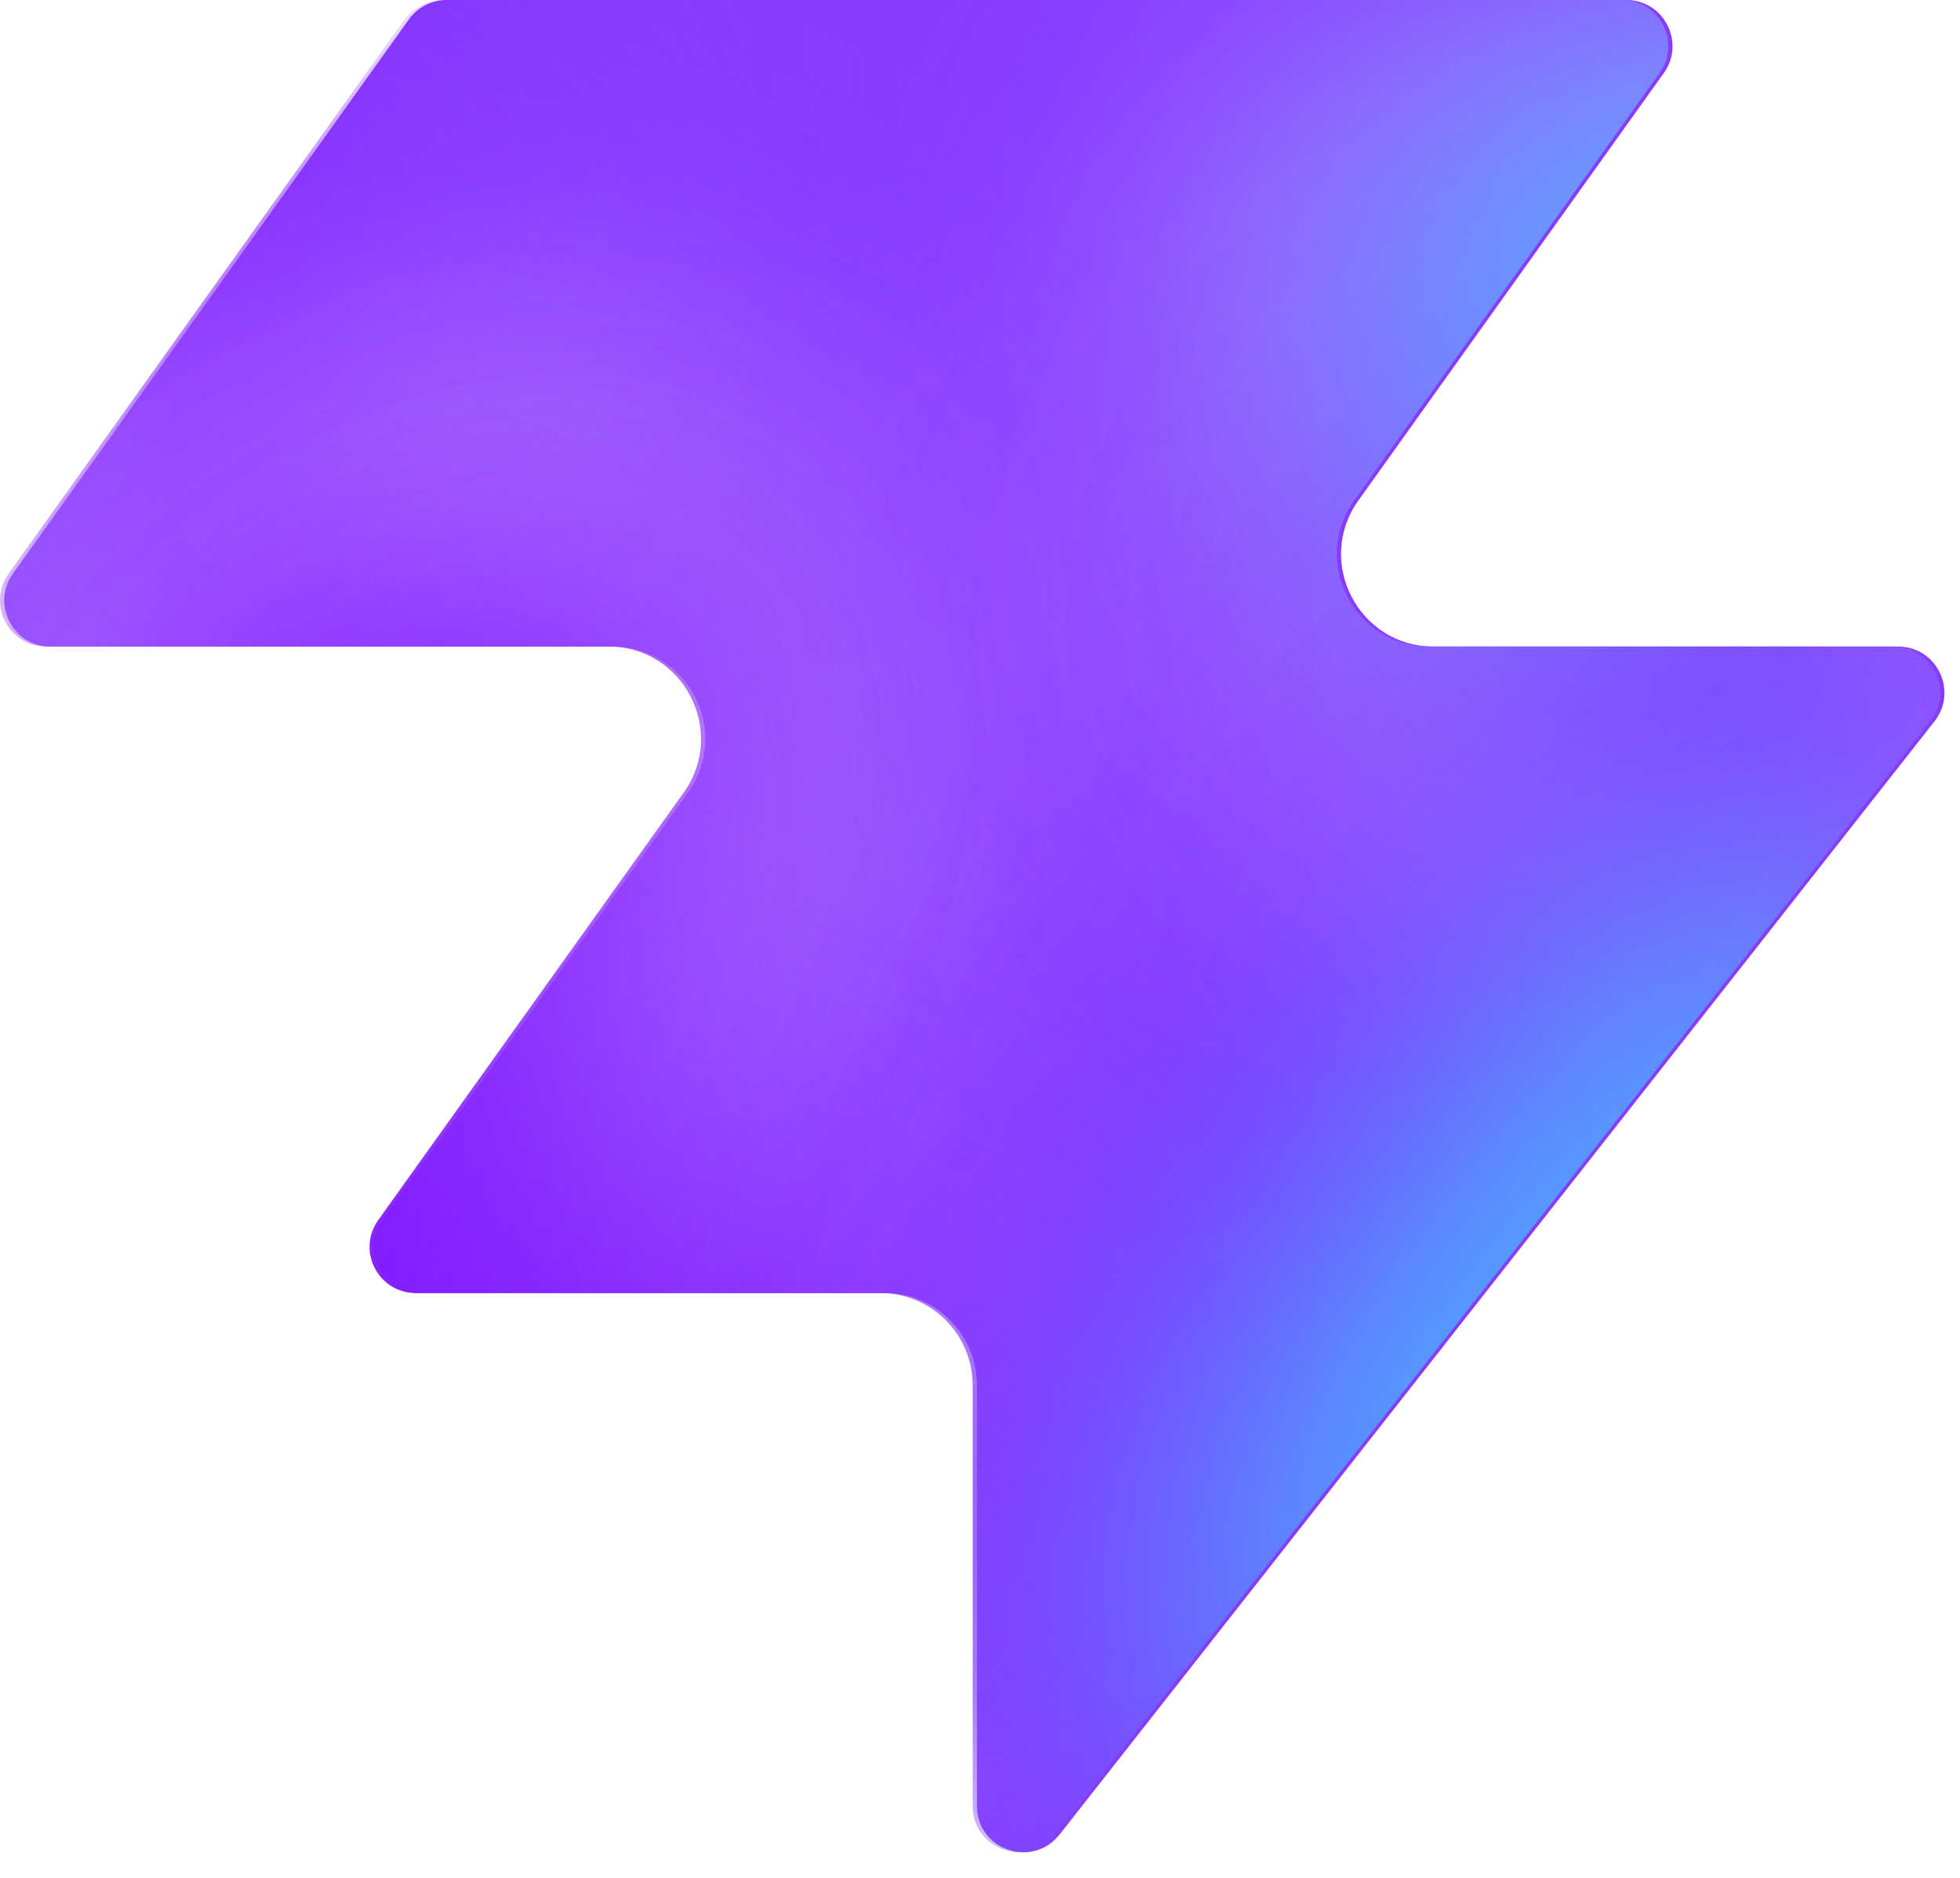
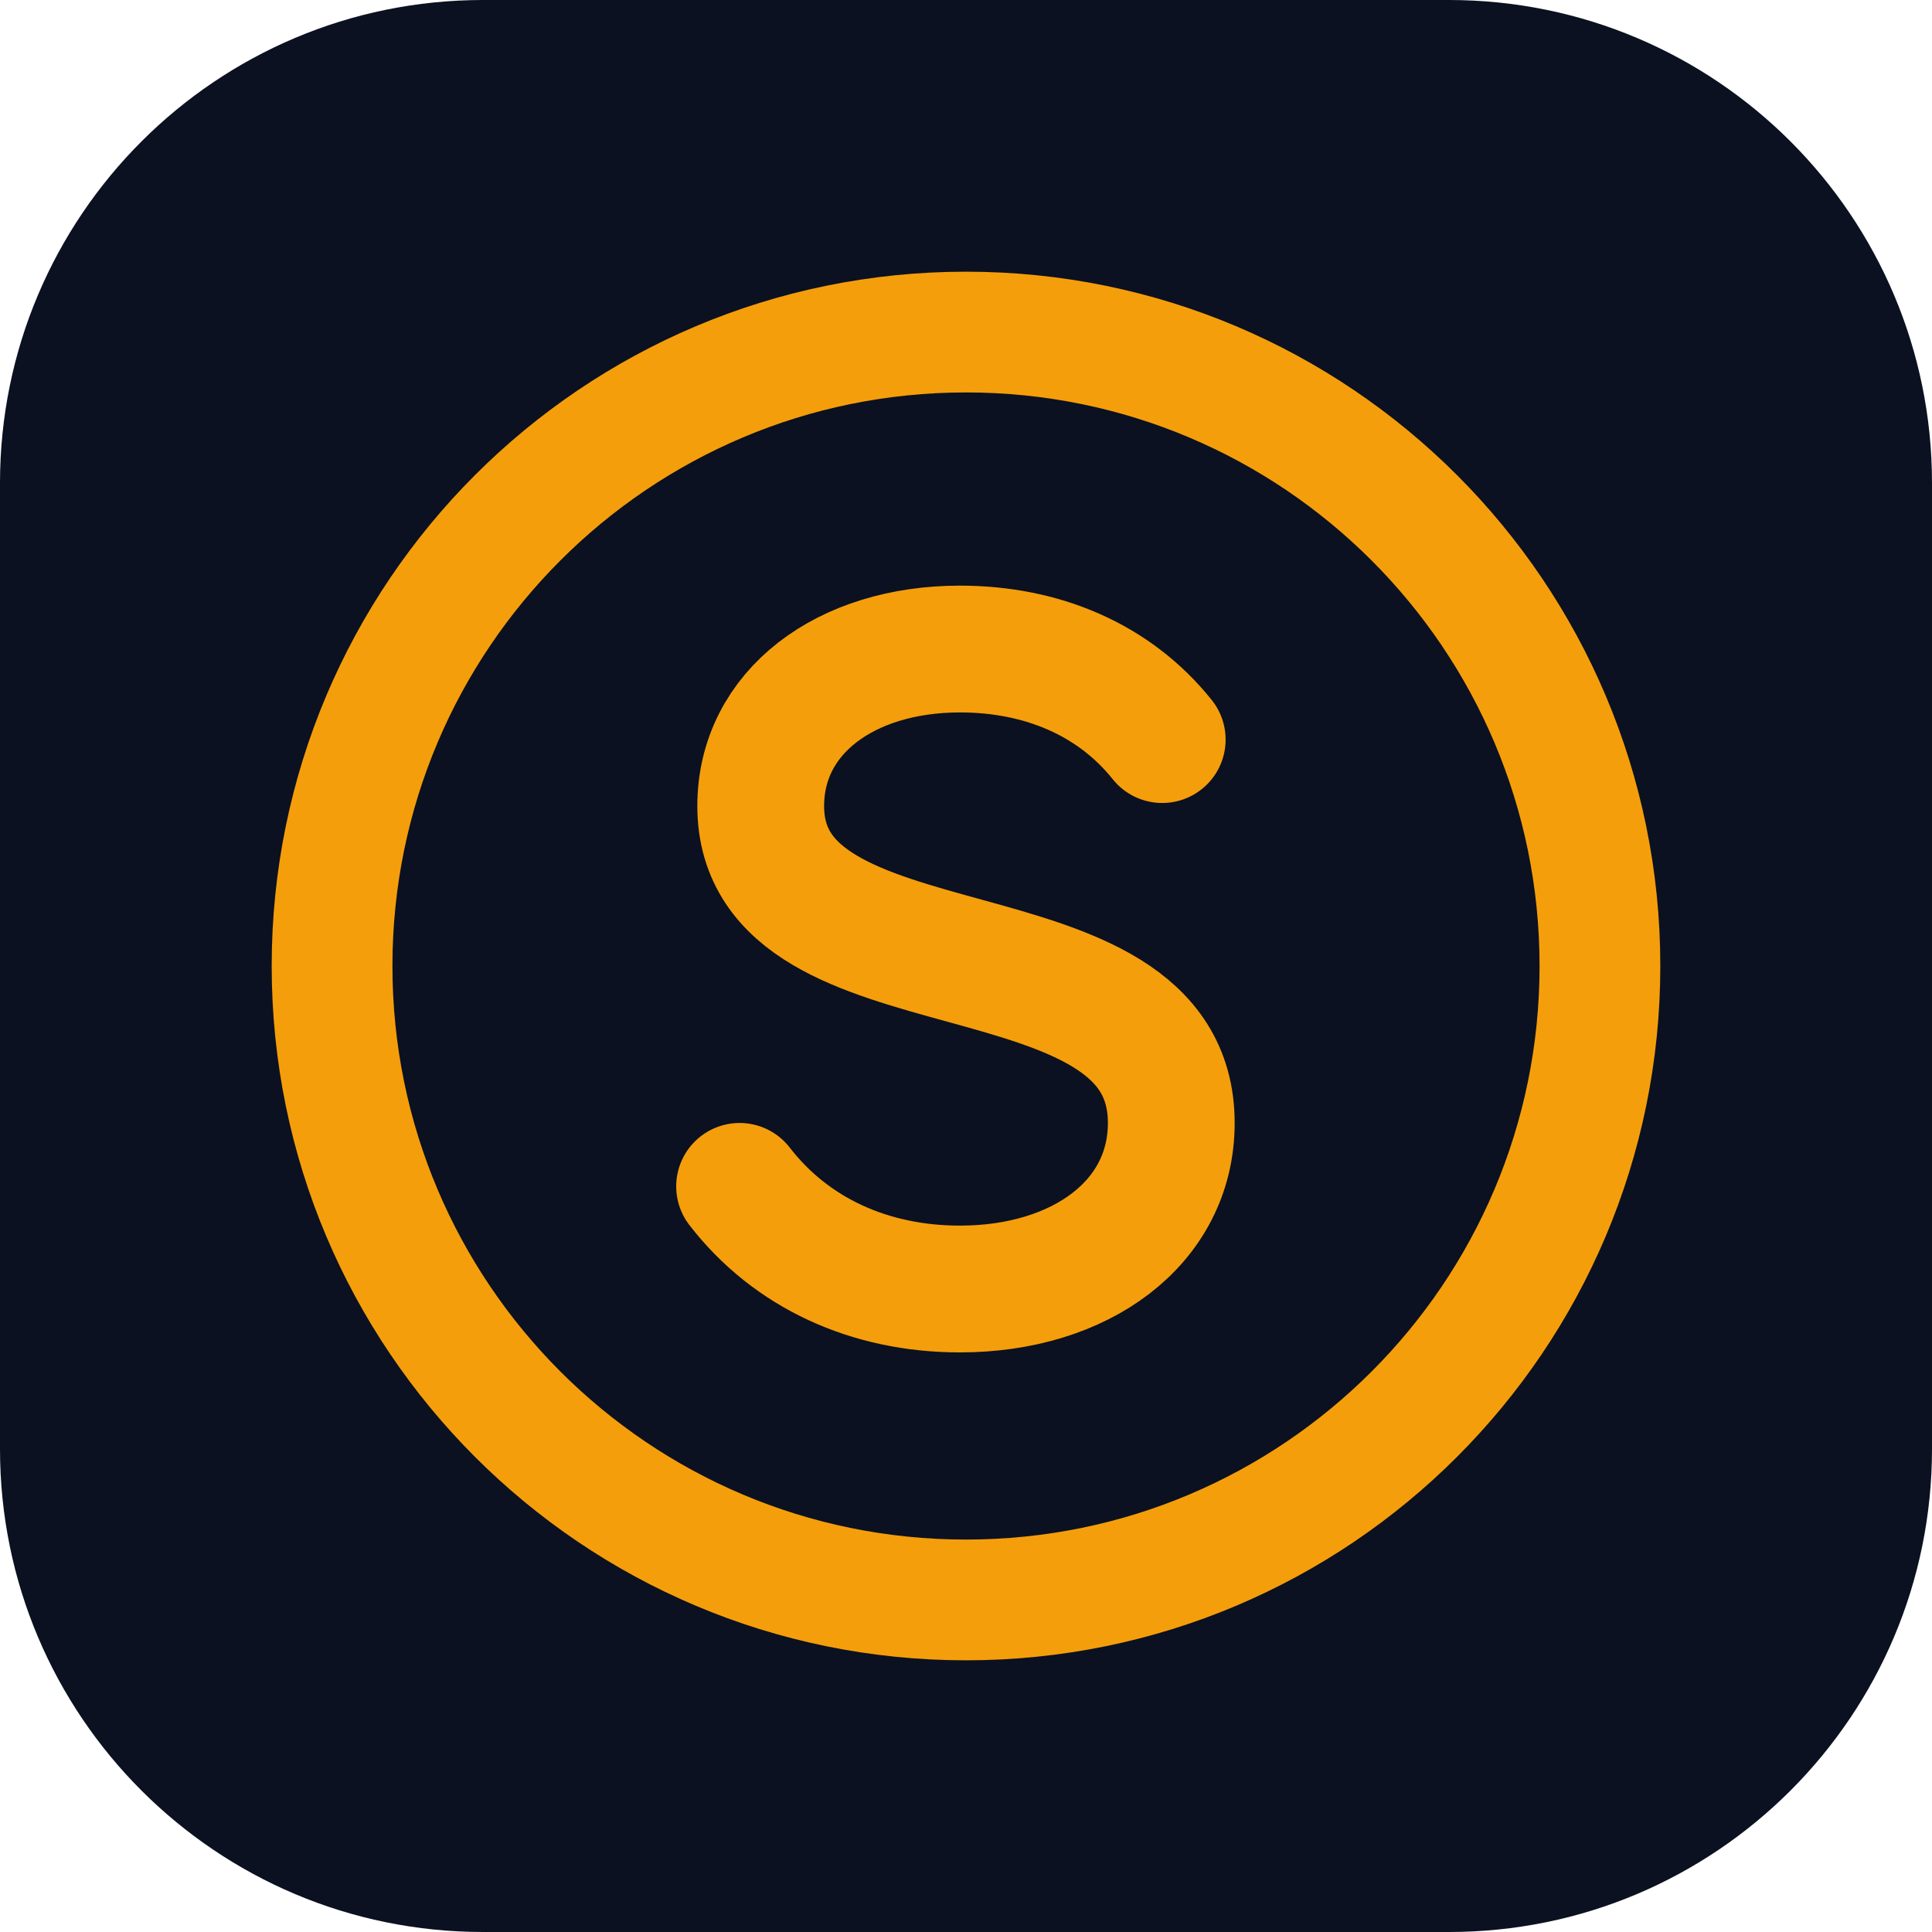
- <svg xmlns="http://www.w3.org/2000/svg" width="48" height="46" fill="none" viewBox="0 0 48 46">
-   <path fill="#863bff" d="M25.946 44.938c-.664.845-2.021.375-2.021-.698V33.937a2.26 2.26 0 0 0-2.262-2.262H10.287c-.92 0-1.456-1.04-.92-1.788l7.48-10.471c1.07-1.497 0-3.578-1.842-3.578H1.237c-.92 0-1.456-1.04-.92-1.788L10.013.474c.214-.297.556-.474.92-.474h28.894c.92 0 1.456 1.04.92 1.788l-7.48 10.471c-1.07 1.498 0 3.579 1.842 3.579h11.377c.943 0 1.473 1.088.89 1.83L25.947 44.94z" style="fill:#863bff;fill:color(display-p3 .525 .23 1);fill-opacity:1" />
-   <mask id="a" width="48" height="46" x="0" y="0" maskUnits="userSpaceOnUse" style="mask-type:alpha">
-     <path fill="#000" d="M25.842 44.938c-.664.844-2.021.375-2.021-.698V33.937a2.26 2.26 0 0 0-2.262-2.262H10.183c-.92 0-1.456-1.04-.92-1.788l7.48-10.471c1.07-1.498 0-3.579-1.842-3.579H1.133c-.92 0-1.456-1.04-.92-1.787L9.91.473c.214-.297.556-.474.92-.474h28.894c.92 0 1.456 1.04.92 1.788l-7.48 10.471c-1.07 1.498 0 3.578 1.842 3.578h11.377c.943 0 1.473 1.088.89 1.832L25.843 44.94z" style="fill:#000;fill-opacity:1" />
-   </mask>
-   <g mask="url(#a)">
-     <g filter="url(#b)">
-       <ellipse cx="5.508" cy="14.704" fill="#ede6ff" rx="5.508" ry="14.704" style="fill:#ede6ff;fill:color(display-p3 .927 .903 1);fill-opacity:1" transform="matrix(.00324 1 1 -.00324 -4.47 31.516)" />
-     </g>
-     <g filter="url(#c)">
-       <ellipse cx="10.399" cy="29.851" fill="#ede6ff" rx="10.399" ry="29.851" style="fill:#ede6ff;fill:color(display-p3 .927 .903 1);fill-opacity:1" transform="matrix(.00324 1 1 -.00324 -39.328 7.883)" />
-     </g>
-     <g filter="url(#d)">
-       <ellipse cx="5.508" cy="30.487" fill="#7e14ff" rx="5.508" ry="30.487" style="fill:#7e14ff;fill:color(display-p3 .492 .077 1);fill-opacity:1" transform="rotate(89.814 -25.913 -14.639)scale(1 -1)" />
-     </g>
-     <g filter="url(#e)">
-       <ellipse cx="5.508" cy="30.599" fill="#7e14ff" rx="5.508" ry="30.599" style="fill:#7e14ff;fill:color(display-p3 .492 .077 1);fill-opacity:1" transform="rotate(89.814 -32.644 -3.334)scale(1 -1)" />
-     </g>
-     <g filter="url(#f)">
-       <ellipse cx="5.508" cy="30.599" fill="#7e14ff" rx="5.508" ry="30.599" style="fill:#7e14ff;fill:color(display-p3 .492 .077 1);fill-opacity:1" transform="matrix(.00324 1 1 -.00324 -34.34 30.47)" />
-     </g>
-     <g filter="url(#g)">
-       <ellipse cx="14.072" cy="22.078" fill="#ede6ff" rx="14.072" ry="22.078" style="fill:#ede6ff;fill:color(display-p3 .927 .903 1);fill-opacity:1" transform="rotate(93.35 24.506 48.493)scale(-1 1)" />
-     </g>
-     <g filter="url(#h)">
-       <ellipse cx="3.47" cy="21.501" fill="#7e14ff" rx="3.47" ry="21.501" style="fill:#7e14ff;fill:color(display-p3 .492 .077 1);fill-opacity:1" transform="rotate(89.009 28.708 47.59)scale(-1 1)" />
-     </g>
-     <g filter="url(#i)">
-       <ellipse cx="3.47" cy="21.501" fill="#7e14ff" rx="3.47" ry="21.501" style="fill:#7e14ff;fill:color(display-p3 .492 .077 1);fill-opacity:1" transform="rotate(89.009 28.708 47.59)scale(-1 1)" />
-     </g>
-     <g filter="url(#j)">
-       <ellipse cx=".387" cy="8.972" fill="#7e14ff" rx="4.407" ry="29.108" style="fill:#7e14ff;fill:color(display-p3 .492 .077 1);fill-opacity:1" transform="rotate(39.51 .387 8.972)" />
-     </g>
-     <g filter="url(#k)">
-       <ellipse cx="47.523" cy="-6.092" fill="#7e14ff" rx="4.407" ry="29.108" style="fill:#7e14ff;fill:color(display-p3 .492 .077 1);fill-opacity:1" transform="rotate(37.892 47.523 -6.092)" />
-     </g>
-     <g filter="url(#l)">
-       <ellipse cx="41.412" cy="6.333" fill="#47bfff" rx="5.971" ry="9.665" style="fill:#47bfff;fill:color(display-p3 .28 .748 1);fill-opacity:1" transform="rotate(37.892 41.412 6.333)" />
-     </g>
-     <g filter="url(#m)">
-       <ellipse cx="-1.879" cy="38.332" fill="#7e14ff" rx="4.407" ry="29.108" style="fill:#7e14ff;fill:color(display-p3 .492 .077 1);fill-opacity:1" transform="rotate(37.892 -1.88 38.332)" />
-     </g>
-     <g filter="url(#n)">
-       <ellipse cx="-1.879" cy="38.332" fill="#7e14ff" rx="4.407" ry="29.108" style="fill:#7e14ff;fill:color(display-p3 .492 .077 1);fill-opacity:1" transform="rotate(37.892 -1.88 38.332)" />
-     </g>
-     <g filter="url(#o)">
-       <ellipse cx="35.651" cy="29.907" fill="#7e14ff" rx="4.407" ry="29.108" style="fill:#7e14ff;fill:color(display-p3 .492 .077 1);fill-opacity:1" transform="rotate(37.892 35.651 29.907)" />
-     </g>
-     <g filter="url(#p)">
-       <ellipse cx="38.418" cy="32.4" fill="#47bfff" rx="5.971" ry="15.297" style="fill:#47bfff;fill:color(display-p3 .28 .748 1);fill-opacity:1" transform="rotate(37.892 38.418 32.4)" />
-     </g>
-   </g>
-   <defs>
-     <filter id="b" width="60.045" height="41.654" x="-19.77" y="16.149" color-interpolation-filters="sRGB" filterUnits="userSpaceOnUse">
-       <feFlood flood-opacity="0" result="BackgroundImageFix" />
-       <feBlend in="SourceGraphic" in2="BackgroundImageFix" result="shape" />
-       <feGaussianBlur result="effect1_foregroundBlur_2002_17158" stdDeviation="7.659" />
-     </filter>
-     <filter id="c" width="90.34" height="51.437" x="-54.613" y="-7.533" color-interpolation-filters="sRGB" filterUnits="userSpaceOnUse">
-       <feFlood flood-opacity="0" result="BackgroundImageFix" />
-       <feBlend in="SourceGraphic" in2="BackgroundImageFix" result="shape" />
-       <feGaussianBlur result="effect1_foregroundBlur_2002_17158" stdDeviation="7.659" />
-     </filter>
-     <filter id="d" width="79.355" height="29.4" x="-49.64" y="2.03" color-interpolation-filters="sRGB" filterUnits="userSpaceOnUse">
-       <feFlood flood-opacity="0" result="BackgroundImageFix" />
-       <feBlend in="SourceGraphic" in2="BackgroundImageFix" result="shape" />
-       <feGaussianBlur result="effect1_foregroundBlur_2002_17158" stdDeviation="4.596" />
-     </filter>
-     <filter id="e" width="79.579" height="29.4" x="-45.045" y="20.029" color-interpolation-filters="sRGB" filterUnits="userSpaceOnUse">
-       <feFlood flood-opacity="0" result="BackgroundImageFix" />
-       <feBlend in="SourceGraphic" in2="BackgroundImageFix" result="shape" />
-       <feGaussianBlur result="effect1_foregroundBlur_2002_17158" stdDeviation="4.596" />
-     </filter>
-     <filter id="f" width="79.579" height="29.4" x="-43.513" y="21.178" color-interpolation-filters="sRGB" filterUnits="userSpaceOnUse">
-       <feFlood flood-opacity="0" result="BackgroundImageFix" />
-       <feBlend in="SourceGraphic" in2="BackgroundImageFix" result="shape" />
-       <feGaussianBlur result="effect1_foregroundBlur_2002_17158" stdDeviation="4.596" />
-     </filter>
-     <filter id="g" width="74.749" height="58.852" x="15.756" y="-17.901" color-interpolation-filters="sRGB" filterUnits="userSpaceOnUse">
-       <feFlood flood-opacity="0" result="BackgroundImageFix" />
-       <feBlend in="SourceGraphic" in2="BackgroundImageFix" result="shape" />
-       <feGaussianBlur result="effect1_foregroundBlur_2002_17158" stdDeviation="7.659" />
-     </filter>
-     <filter id="h" width="61.377" height="25.362" x="23.548" y="2.284" color-interpolation-filters="sRGB" filterUnits="userSpaceOnUse">
-       <feFlood flood-opacity="0" result="BackgroundImageFix" />
-       <feBlend in="SourceGraphic" in2="BackgroundImageFix" result="shape" />
-       <feGaussianBlur result="effect1_foregroundBlur_2002_17158" stdDeviation="4.596" />
-     </filter>
-     <filter id="i" width="61.377" height="25.362" x="23.548" y="2.284" color-interpolation-filters="sRGB" filterUnits="userSpaceOnUse">
-       <feFlood flood-opacity="0" result="BackgroundImageFix" />
-       <feBlend in="SourceGraphic" in2="BackgroundImageFix" result="shape" />
-       <feGaussianBlur result="effect1_foregroundBlur_2002_17158" stdDeviation="4.596" />
-     </filter>
-     <filter id="j" width="56.045" height="63.649" x="-27.636" y="-22.853" color-interpolation-filters="sRGB" filterUnits="userSpaceOnUse">
-       <feFlood flood-opacity="0" result="BackgroundImageFix" />
-       <feBlend in="SourceGraphic" in2="BackgroundImageFix" result="shape" />
-       <feGaussianBlur result="effect1_foregroundBlur_2002_17158" stdDeviation="4.596" />
-     </filter>
-     <filter id="k" width="54.814" height="64.646" x="20.116" y="-38.415" color-interpolation-filters="sRGB" filterUnits="userSpaceOnUse">
-       <feFlood flood-opacity="0" result="BackgroundImageFix" />
-       <feBlend in="SourceGraphic" in2="BackgroundImageFix" result="shape" />
-       <feGaussianBlur result="effect1_foregroundBlur_2002_17158" stdDeviation="4.596" />
-     </filter>
-     <filter id="l" width="33.541" height="35.313" x="24.641" y="-11.323" color-interpolation-filters="sRGB" filterUnits="userSpaceOnUse">
-       <feFlood flood-opacity="0" result="BackgroundImageFix" />
-       <feBlend in="SourceGraphic" in2="BackgroundImageFix" result="shape" />
-       <feGaussianBlur result="effect1_foregroundBlur_2002_17158" stdDeviation="4.596" />
-     </filter>
-     <filter id="m" width="54.814" height="64.646" x="-29.286" y="6.009" color-interpolation-filters="sRGB" filterUnits="userSpaceOnUse">
-       <feFlood flood-opacity="0" result="BackgroundImageFix" />
-       <feBlend in="SourceGraphic" in2="BackgroundImageFix" result="shape" />
-       <feGaussianBlur result="effect1_foregroundBlur_2002_17158" stdDeviation="4.596" />
-     </filter>
-     <filter id="n" width="54.814" height="64.646" x="-29.286" y="6.009" color-interpolation-filters="sRGB" filterUnits="userSpaceOnUse">
-       <feFlood flood-opacity="0" result="BackgroundImageFix" />
-       <feBlend in="SourceGraphic" in2="BackgroundImageFix" result="shape" />
-       <feGaussianBlur result="effect1_foregroundBlur_2002_17158" stdDeviation="4.596" />
-     </filter>
-     <filter id="o" width="54.814" height="64.646" x="8.244" y="-2.416" color-interpolation-filters="sRGB" filterUnits="userSpaceOnUse">
-       <feFlood flood-opacity="0" result="BackgroundImageFix" />
-       <feBlend in="SourceGraphic" in2="BackgroundImageFix" result="shape" />
-       <feGaussianBlur result="effect1_foregroundBlur_2002_17158" stdDeviation="4.596" />
-     </filter>
-     <filter id="p" width="39.409" height="43.623" x="18.713" y="10.588" color-interpolation-filters="sRGB" filterUnits="userSpaceOnUse">
-       <feFlood flood-opacity="0" result="BackgroundImageFix" />
-       <feBlend in="SourceGraphic" in2="BackgroundImageFix" result="shape" />
-       <feGaussianBlur result="effect1_foregroundBlur_2002_17158" stdDeviation="4.596" />
-     </filter>
-   </defs>
+ <svg xmlns="http://www.w3.org/2000/svg" viewBox="0 0 64 64">
+   <rect width="64" height="64" rx="16" fill="#0b1120" />
+   <circle cx="32" cy="32" r="21" fill="none" stroke="#F59E0B" stroke-width="4" />
+   <path d="M38.5 24.5c-1.6-2-4-3-6.7-3-3.8 0-6.6 2.1-6.6 5.2 0 6.6 13.6 3.6 13.6 10.5 0 3.3-3 5.5-7 5.5-3 0-5.6-1.2-7.3-3.4" fill="none" stroke="#F59E0B" stroke-width="4.2" stroke-linecap="round" />
</svg>
